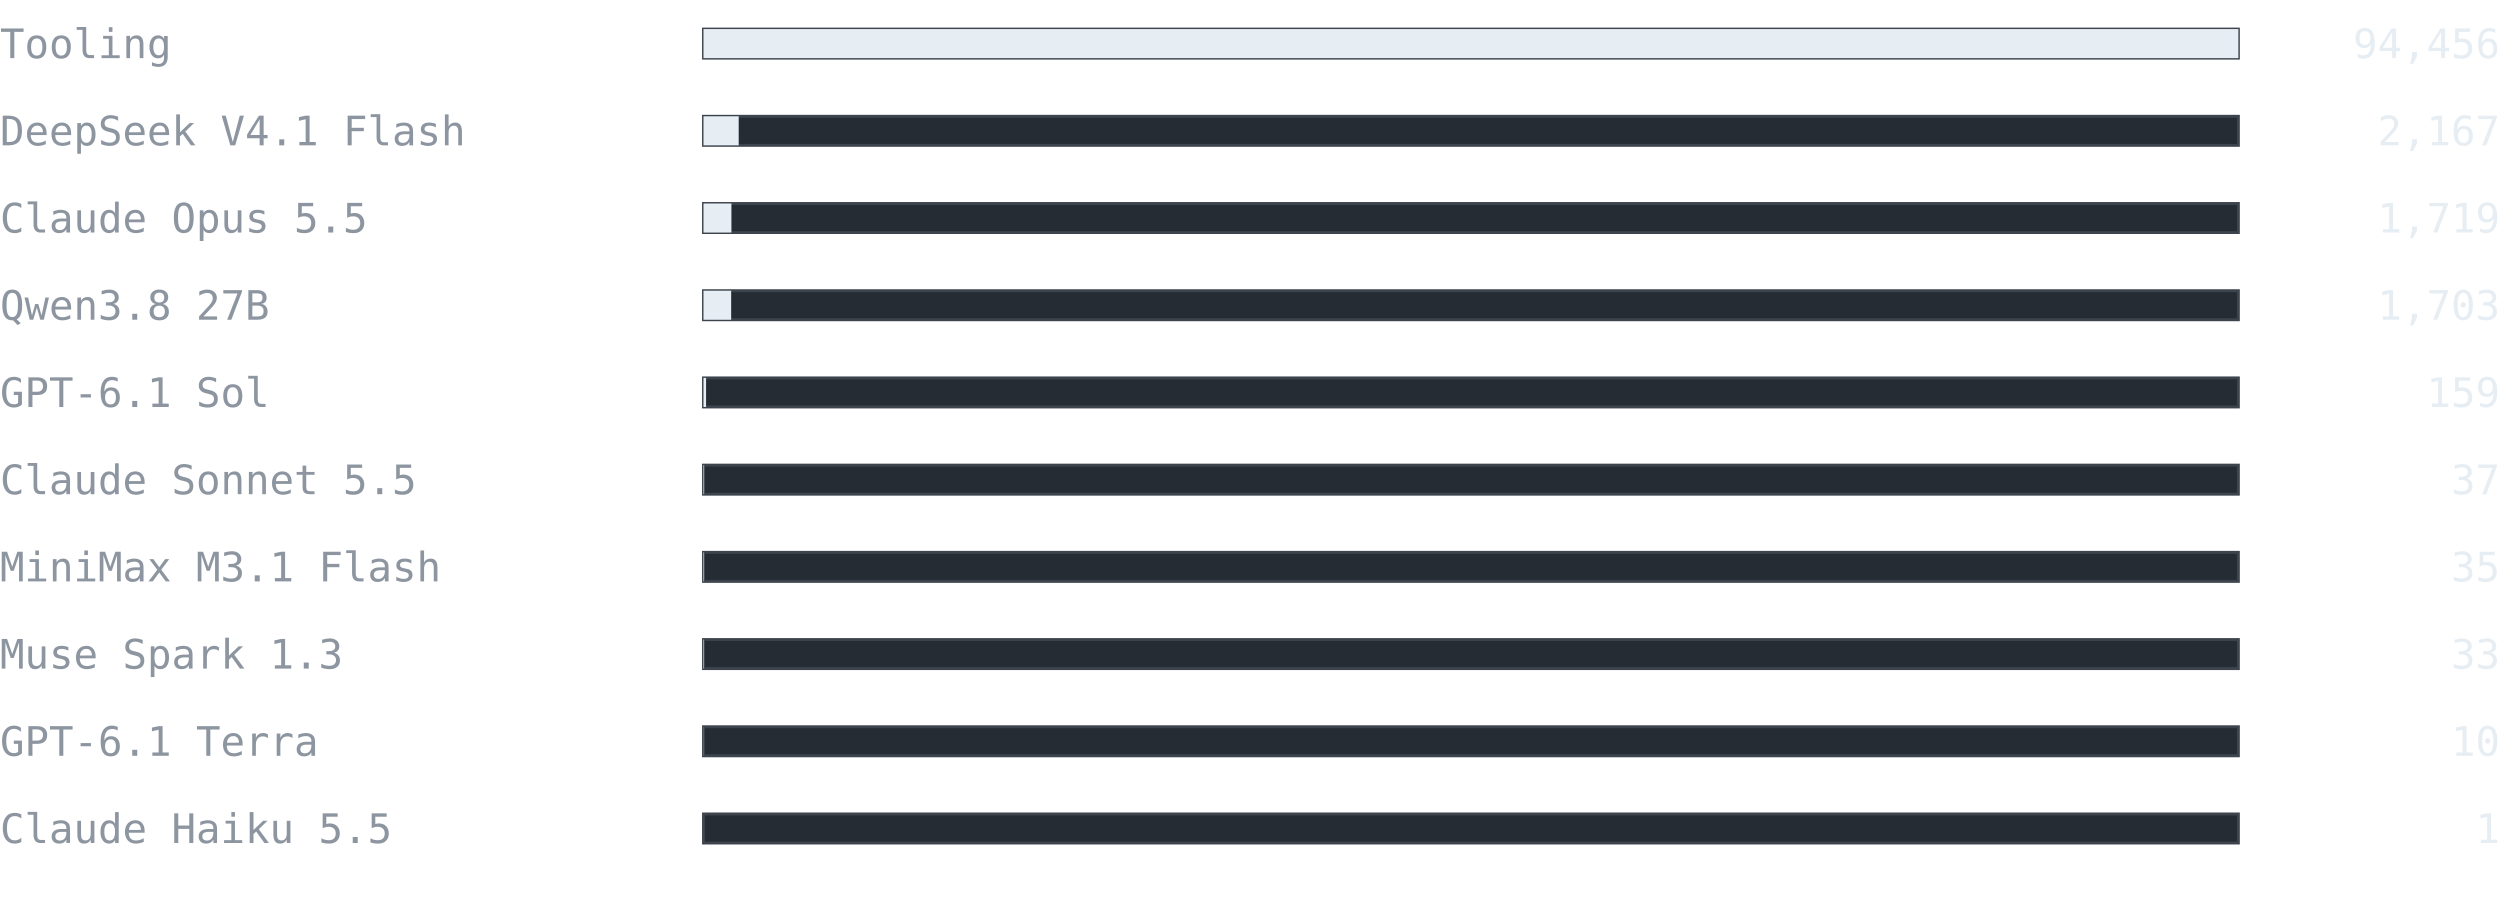
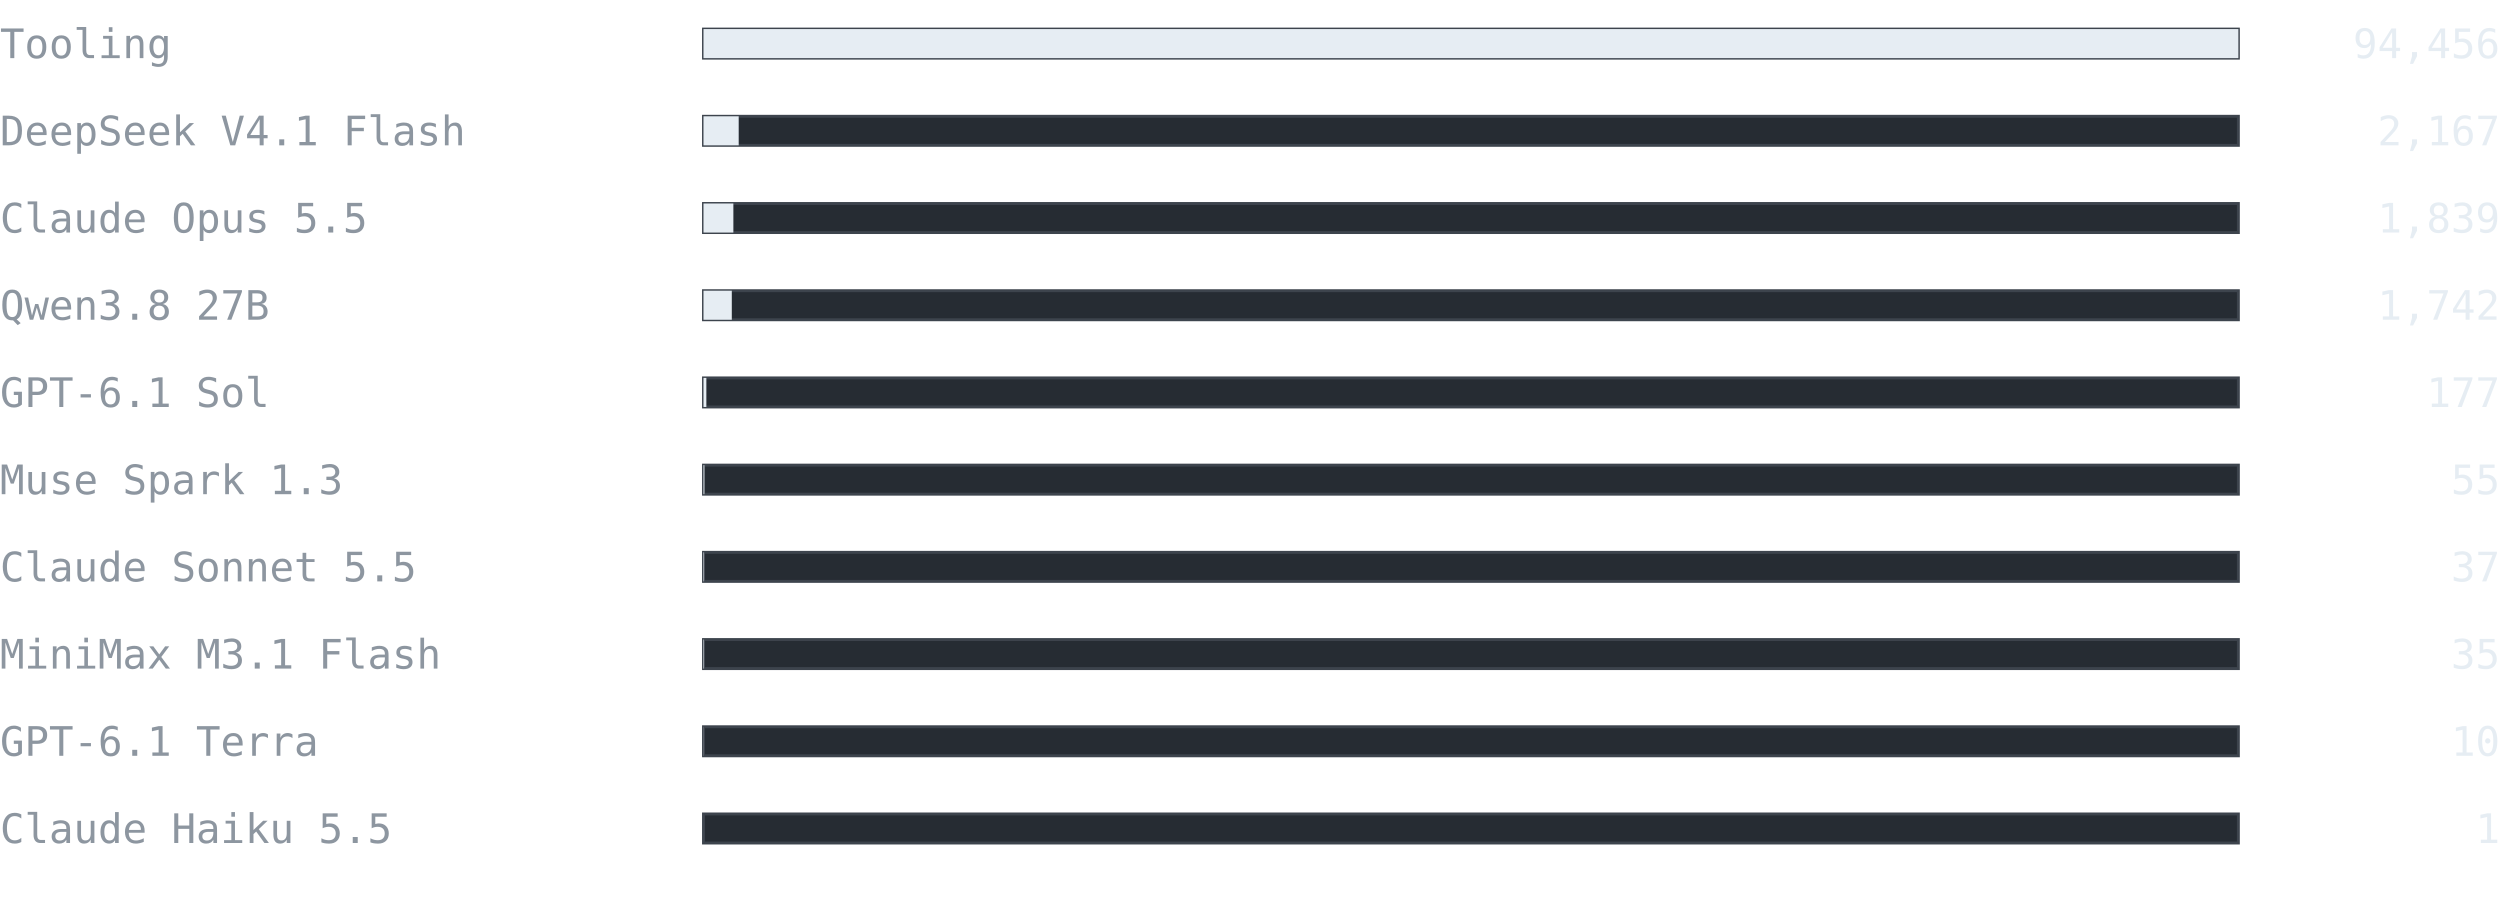
<svg xmlns="http://www.w3.org/2000/svg" width="860" height="316" viewBox="0 0 860 316" font-family="ui-monospace, SFMono-Regular, 'Cascadia Mono', Consolas, 'DejaVu Sans Mono', monospace">
  <text x="0" y="20" font-size="14" fill="#8d96a0" text-anchor="start" font-weight="normal">Tooling</text>
  <rect x="242" y="10" width="528" height="10" fill="#262c33" stroke="#3d444d" />
  <rect x="242" y="10" width="528" height="10" fill="#e6edf3" />
  <text x="860" y="20" font-size="14" fill="#e6edf3" text-anchor="end" font-weight="normal">94,456</text>
  <text x="0" y="50" font-size="14" fill="#8d96a0" text-anchor="start" font-weight="normal">DeepSeek V4.1 Flash</text>
  <rect x="242" y="40" width="528" height="10" fill="#262c33" stroke="#3d444d" />
  <rect x="242" y="40" width="12.113" height="10" fill="#e6edf3" />
  <text x="860" y="50" font-size="14" fill="#e6edf3" text-anchor="end" font-weight="normal">2,167</text>
  <text x="0" y="80" font-size="14" fill="#8d96a0" text-anchor="start" font-weight="normal">Claude Opus 5.5</text>
  <rect x="242" y="70" width="528" height="10" fill="#262c33" stroke="#3d444d" />
-   <rect x="242" y="70" width="9.609" height="10" fill="#e6edf3" />
-   <text x="860" y="80" font-size="14" fill="#e6edf3" text-anchor="end" font-weight="normal">1,719</text>
+   <rect x="242" y="70" width="10.28" height="10" fill="#e6edf3" />
+   <text x="860" y="80" font-size="14" fill="#e6edf3" text-anchor="end" font-weight="normal">1,839</text>
  <text x="0" y="110" font-size="14" fill="#8d96a0" text-anchor="start" font-weight="normal">Qwen3.8 27B</text>
  <rect x="242" y="100" width="528" height="10" fill="#262c33" stroke="#3d444d" />
-   <rect x="242" y="100" width="9.52" height="10" fill="#e6edf3" />
-   <text x="860" y="110" font-size="14" fill="#e6edf3" text-anchor="end" font-weight="normal">1,703</text>
+   <rect x="242" y="100" width="9.738" height="10" fill="#e6edf3" />
+   <text x="860" y="110" font-size="14" fill="#e6edf3" text-anchor="end" font-weight="normal">1,742</text>
  <text x="0" y="140" font-size="14" fill="#8d96a0" text-anchor="start" font-weight="normal">GPT-6.1 Sol</text>
  <rect x="242" y="130" width="528" height="10" fill="#262c33" stroke="#3d444d" />
-   <rect x="242" y="130" width="0.889" height="10" fill="#e6edf3" />
-   <text x="860" y="140" font-size="14" fill="#e6edf3" text-anchor="end" font-weight="normal">159</text>
-   <text x="0" y="170" font-size="14" fill="#8d96a0" text-anchor="start" font-weight="normal">Claude Sonnet 5.5</text>
+   <rect x="242" y="130" width="0.989" height="10" fill="#e6edf3" />
+   <text x="860" y="140" font-size="14" fill="#e6edf3" text-anchor="end" font-weight="normal">177</text>
+   <text x="0" y="170" font-size="14" fill="#8d96a0" text-anchor="start" font-weight="normal">Muse Spark 1.3</text>
  <rect x="242" y="160" width="528" height="10" fill="#262c33" stroke="#3d444d" />
-   <rect x="242" y="160" width="0.207" height="10" fill="#e6edf3" />
-   <text x="860" y="170" font-size="14" fill="#e6edf3" text-anchor="end" font-weight="normal">37</text>
-   <text x="0" y="200" font-size="14" fill="#8d96a0" text-anchor="start" font-weight="normal">MiniMax M3.1 Flash</text>
+   <rect x="242" y="160" width="0.307" height="10" fill="#e6edf3" />
+   <text x="860" y="170" font-size="14" fill="#e6edf3" text-anchor="end" font-weight="normal">55</text>
+   <text x="0" y="200" font-size="14" fill="#8d96a0" text-anchor="start" font-weight="normal">Claude Sonnet 5.5</text>
  <rect x="242" y="190" width="528" height="10" fill="#262c33" stroke="#3d444d" />
-   <rect x="242" y="190" width="0.196" height="10" fill="#e6edf3" />
-   <text x="860" y="200" font-size="14" fill="#e6edf3" text-anchor="end" font-weight="normal">35</text>
-   <text x="0" y="230" font-size="14" fill="#8d96a0" text-anchor="start" font-weight="normal">Muse Spark 1.3</text>
+   <rect x="242" y="190" width="0.207" height="10" fill="#e6edf3" />
+   <text x="860" y="200" font-size="14" fill="#e6edf3" text-anchor="end" font-weight="normal">37</text>
+   <text x="0" y="230" font-size="14" fill="#8d96a0" text-anchor="start" font-weight="normal">MiniMax M3.1 Flash</text>
  <rect x="242" y="220" width="528" height="10" fill="#262c33" stroke="#3d444d" />
-   <rect x="242" y="220" width="0.184" height="10" fill="#e6edf3" />
-   <text x="860" y="230" font-size="14" fill="#e6edf3" text-anchor="end" font-weight="normal">33</text>
+   <rect x="242" y="220" width="0.196" height="10" fill="#e6edf3" />
+   <text x="860" y="230" font-size="14" fill="#e6edf3" text-anchor="end" font-weight="normal">35</text>
  <text x="0" y="260" font-size="14" fill="#8d96a0" text-anchor="start" font-weight="normal">GPT-6.1 Terra</text>
  <rect x="242" y="250" width="528" height="10" fill="#262c33" stroke="#3d444d" />
  <rect x="242" y="250" width="0.056" height="10" fill="#e6edf3" />
  <text x="860" y="260" font-size="14" fill="#e6edf3" text-anchor="end" font-weight="normal">10</text>
  <text x="0" y="290" font-size="14" fill="#8d96a0" text-anchor="start" font-weight="normal">Claude Haiku 5.5</text>
  <rect x="242" y="280" width="528" height="10" fill="#262c33" stroke="#3d444d" />
  <rect x="242" y="280" width="0.006" height="10" fill="#e6edf3" />
  <text x="860" y="290" font-size="14" fill="#e6edf3" text-anchor="end" font-weight="normal">1</text>
</svg>
